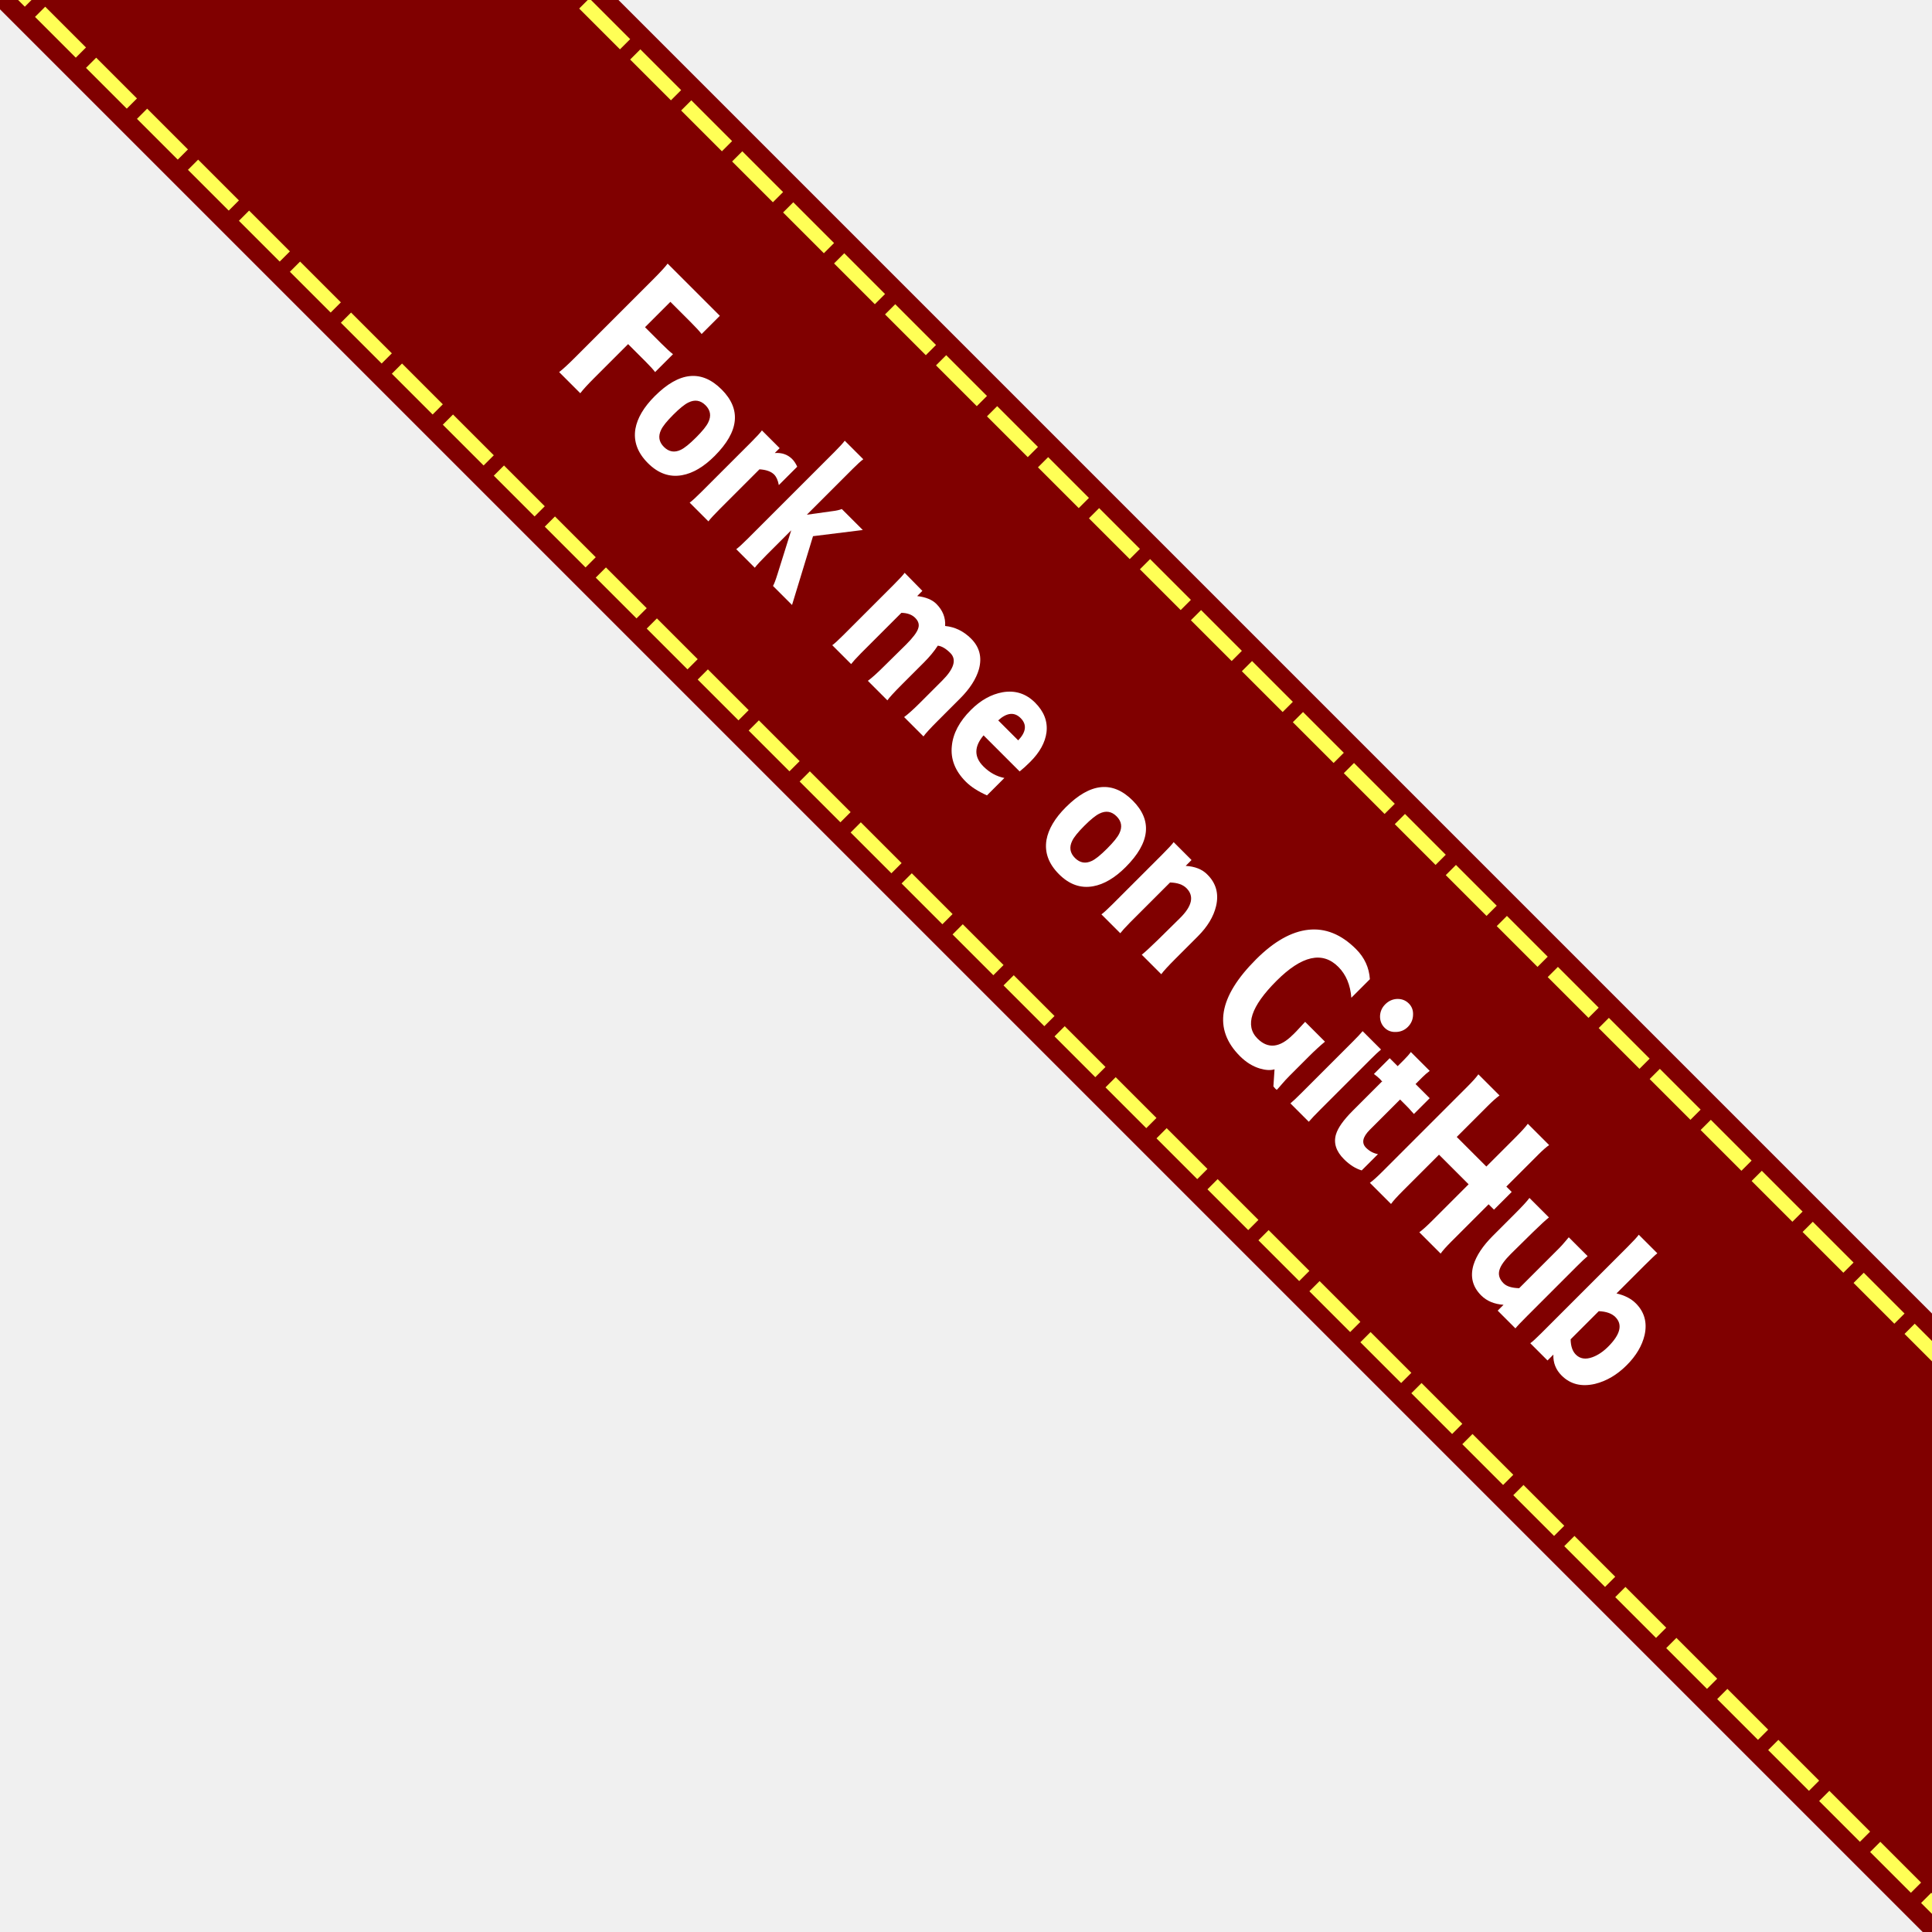
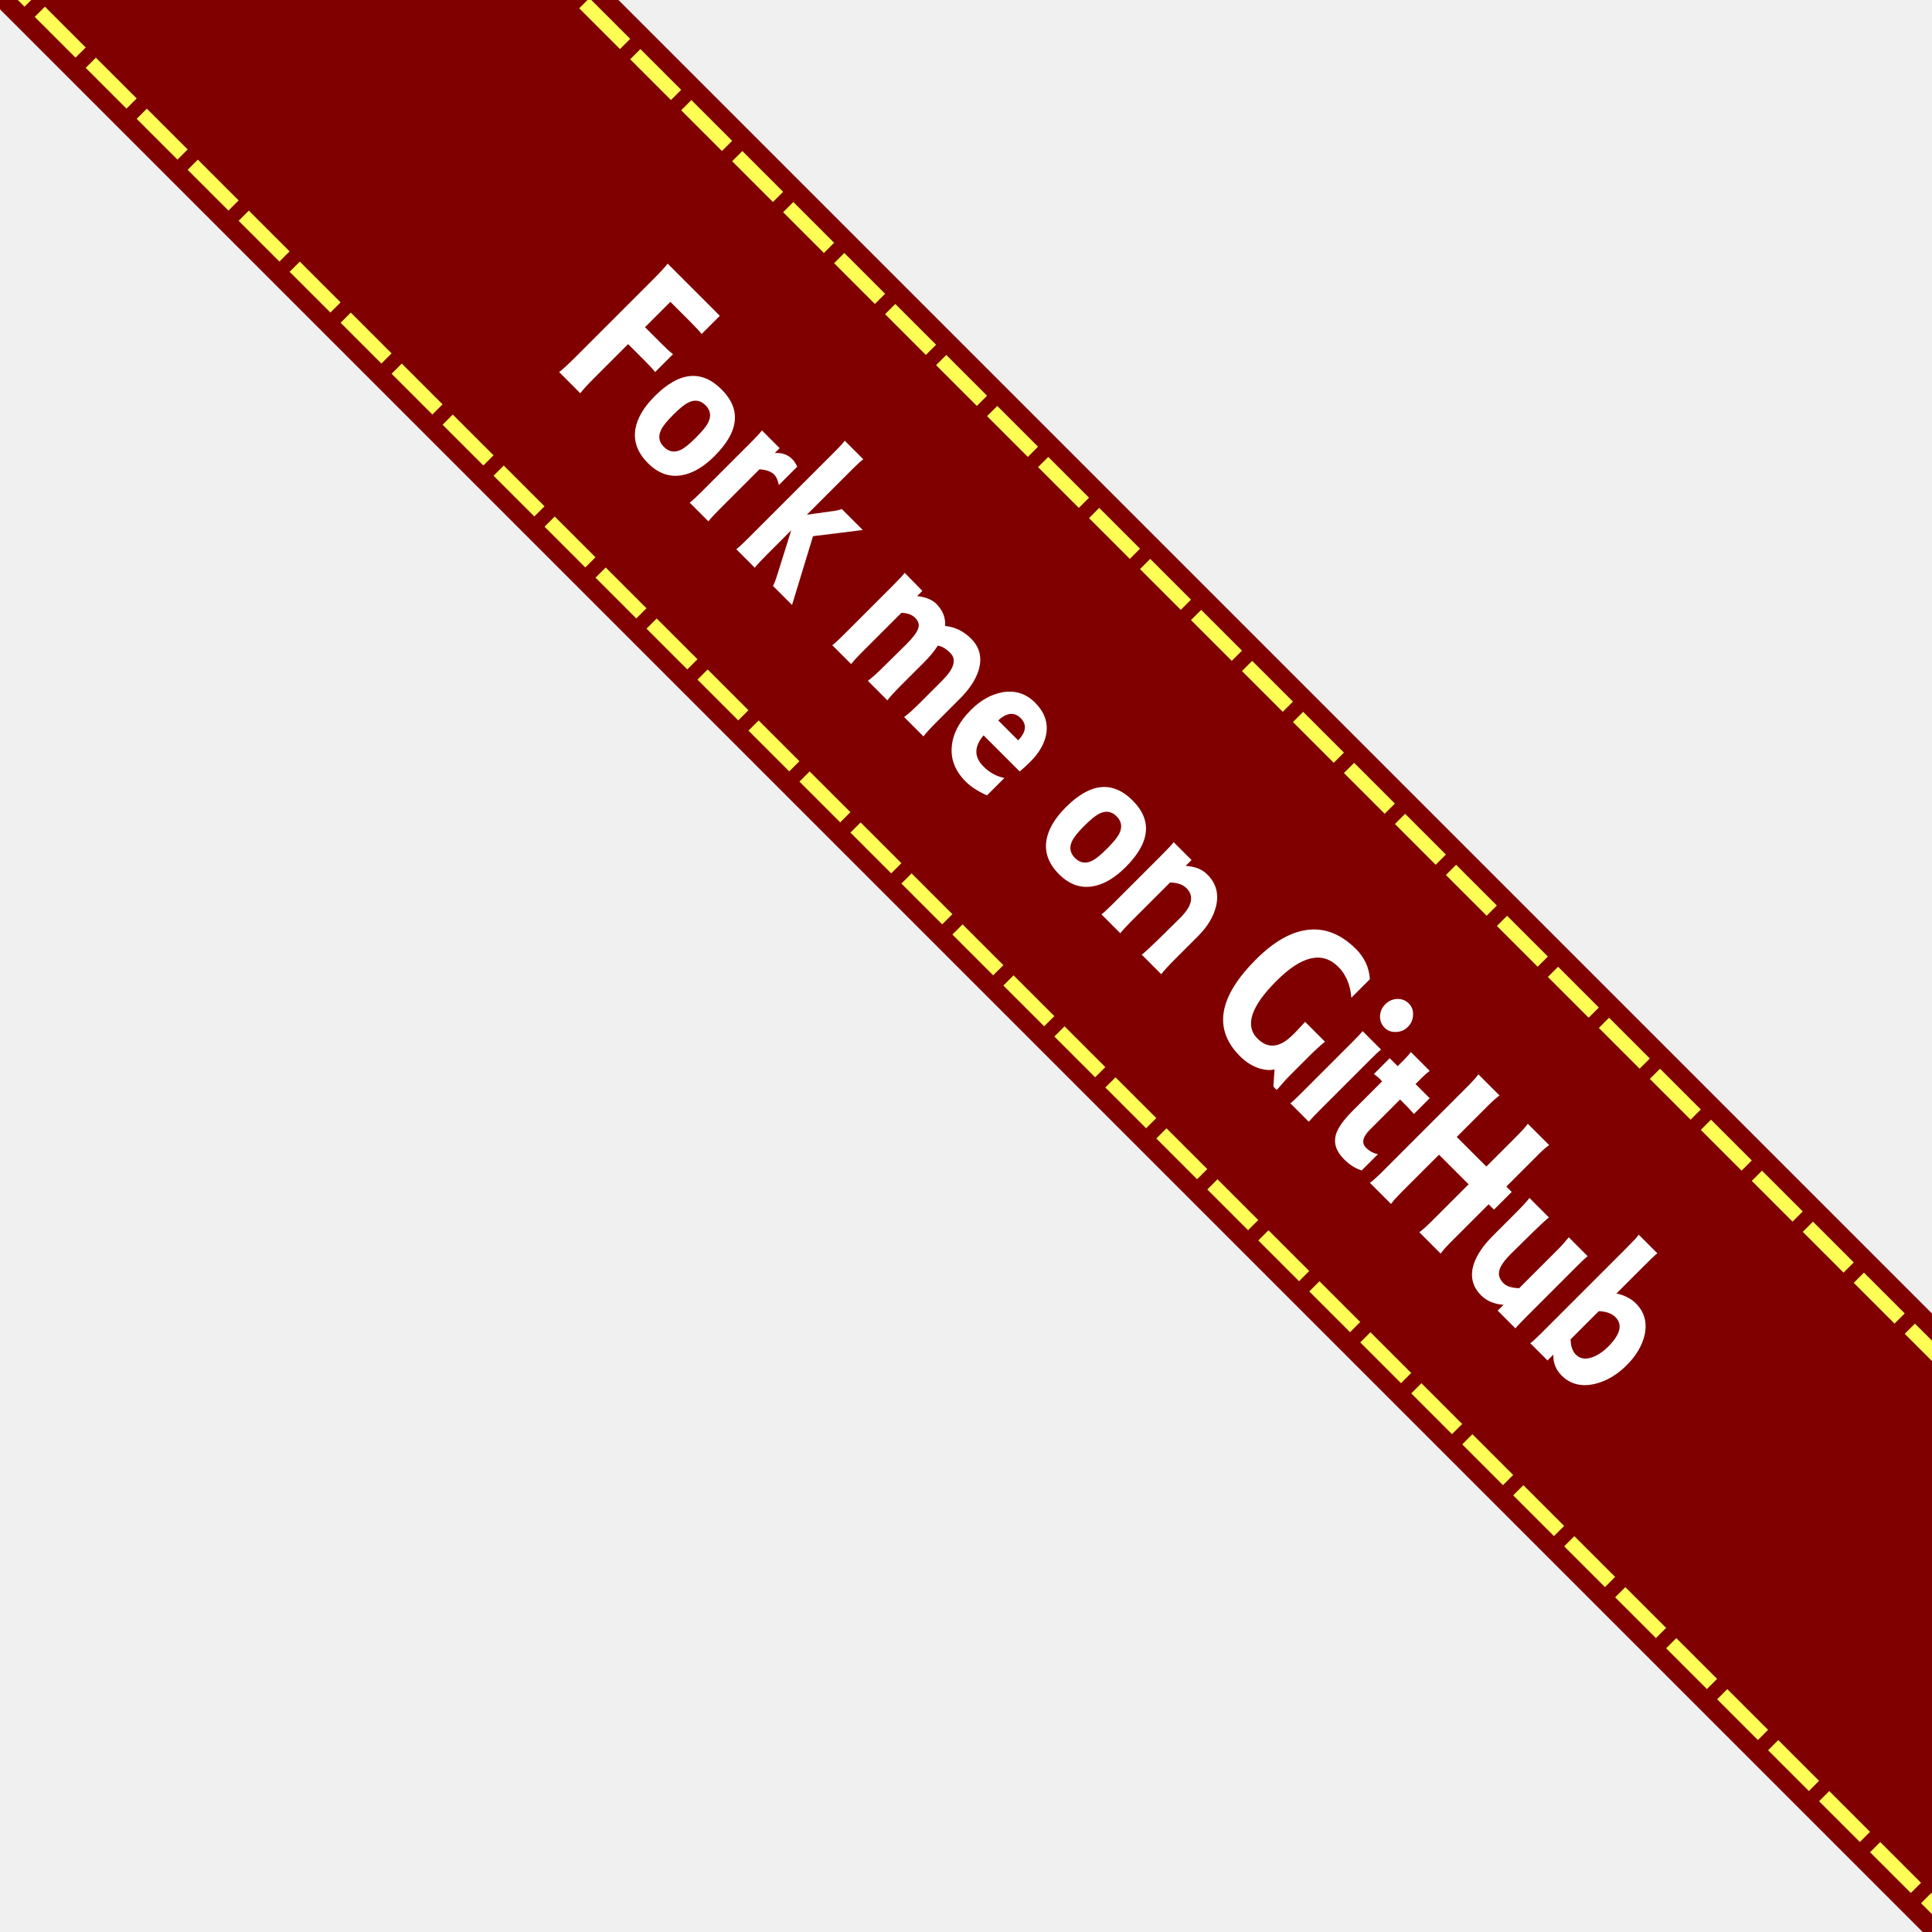
<svg xmlns="http://www.w3.org/2000/svg" version="1.1" width="134" height="134" id="svg2985">
  <defs id="defs2989" />
  <rect width="273.038" height="30.788" x="-44.33" y="-30.331" transform="matrix(0.7071068,0.7071068,-0.7071068,0.7071068,0,0)" id="rect3047" style="fill:#800000;fill-opacity:1;stroke:none" />
-   <rect width="240.312" height="27.097" x="-46.175" y="-28.486" transform="matrix(0.7071068,0.7071068,-0.7071068,0.7071068,0,0)" id="rect3753" style="fill:none;stroke:#ffff56;stroke-width:1;stroke-miterlimit:4;stroke-opacity:1;stroke-dasharray:4, 1;stroke-dashoffset:0" />
+   <path d="m 36.637,-2.961 2.828,2.828 0.707,-0.707 -2.828,-2.828 z m 3.536,3.536 2.828,2.828 0.707,-0.707 -2.828,-2.828 z m 3.536,3.536 2.828,2.828 0.707,-0.707 -2.828,-2.828 z m 3.536,3.536 2.828,2.828 0.707,-0.707 -2.828,-2.828 z m 3.536,3.536 2.828,2.828 0.707,-0.707 -2.828,-2.828 z m 3.536,3.536 2.828,2.828 0.707,-0.707 -2.828,-2.828 z m 3.536,3.536 2.828,2.828 0.707,-0.707 -2.828,-2.828 z m 3.536,3.536 2.828,2.828 0.707,-0.707 -2.828,-2.828 z m 3.536,3.536 2.828,2.828 0.707,-0.707 -2.828,-2.828 z m 3.536,3.536 2.828,2.828 0.707,-0.707 -2.828,-2.828 z m 3.536,3.536 2.828,2.828 0.707,-0.707 -2.828,-2.828 z m 3.536,3.536 2.828,2.828 0.707,-0.707 -2.828,-2.828 z m 3.536,3.536 2.828,2.828 0.707,-0.707 -2.828,-2.828 z m 3.536,3.536 2.828,2.828 0.707,-0.707 -2.828,-2.828 z m 3.536,3.536 2.828,2.828 0.707,-0.707 -2.828,-2.828 z m 3.536,3.536 2.828,2.828 0.707,-0.707 -2.828,-2.828 z m 3.536,3.536 2.828,2.828 0.707,-0.707 -2.828,-2.828 z m 3.536,3.536 2.828,2.828 0.707,-0.707 -2.828,-2.828 z m 3.536,3.536 2.828,2.828 0.707,-0.707 -2.828,-2.828 z m 3.536,3.536 2.828,2.828 0.707,-0.707 -2.828,-2.828 z m 3.536,3.536 2.828,2.828 0.707,-0.707 -2.828,-2.828 z m 3.536,3.536 2.828,2.828 0.707,-0.707 -2.828,-2.828 z m 3.536,3.536 2.828,2.828 0.707,-0.707 -2.828,-2.828 z m 3.536,3.536 2.828,2.828 0.707,-0.707 -2.828,-2.828 z m 3.536,3.536 2.828,2.828 0.707,-0.707 -2.828,-2.828 z m 3.536,3.536 2.828,2.828 0.707,-0.707 -2.828,-2.828 z m 3.536,3.536 2.828,2.828 0.707,-0.707 -2.828,-2.828 z m 3.536,3.536 2.828,2.828 0.707,-0.707 -2.828,-2.828 z m 4.662,43.023 c -91.173,-1.014 -45.586,-0.507 0,0 z M -1.127,-2.364 1.701,0.464 2.409,-0.243 -0.42,-3.071 z M 2.409,1.171 5.237,4 5.944,3.292 3.116,0.464 z M 5.944,4.707 8.773,7.535 9.48,6.828 6.651,4 z m 3.536,3.536 2.828,2.828 0.707,-0.707 -2.828,-2.828 z m 3.536,3.536 2.828,2.828 0.707,-0.707 -2.828,-2.828 z m 3.536,3.536 2.828,2.828 0.707,-0.707 -2.828,-2.828 z m 3.536,3.536 2.828,2.828 0.707,-0.707 -2.828,-2.828 z m 3.536,3.536 2.828,2.828 0.707,-0.707 -2.828,-2.828 z m 3.536,3.536 2.828,2.828 0.707,-0.707 -2.828,-2.828 z m 3.536,3.536 2.828,2.828 0.707,-0.707 -2.828,-2.828 z m 3.536,3.536 2.828,2.828 0.707,-0.707 -2.828,-2.828 z m 3.536,3.536 2.828,2.828 0.707,-0.707 -2.828,-2.828 z m 3.536,3.536 2.828,2.828 0.707,-0.707 -2.828,-2.828 z m 3.536,3.536 2.828,2.828 0.707,-0.707 -2.828,-2.828 z m 3.536,3.536 2.828,2.828 0.707,-0.707 -2.828,-2.828 z m 3.536,3.536 2.828,2.828 0.707,-0.707 -2.828,-2.828 z m 3.536,3.536 2.828,2.828 0.707,-0.707 -2.828,-2.828 z m 3.536,3.536 2.828,2.828 0.707,-0.707 -2.828,-2.828 z m 3.536,3.536 2.828,2.828 0.707,-0.707 -2.828,-2.828 z m 3.536,3.536 2.828,2.828 0.707,-0.707 -2.828,-2.828 z m 3.536,3.536 2.828,2.828 0.707,-0.707 -2.828,-2.828 z m 3.536,3.536 2.828,2.828 0.707,-0.707 -2.828,-2.828 z m 3.536,3.536 2.828,2.828 0.707,-0.707 -2.828,-2.828 z m 3.536,3.536 2.828,2.828 0.707,-0.707 -2.828,-2.828 z m 3.536,3.536 2.828,2.828 0.707,-0.707 -2.828,-2.828 z m 3.536,3.536 2.828,2.828 0.707,-0.707 -2.828,-2.828 z m 3.536,3.536 2.828,2.828 0.707,-0.707 -2.828,-2.828 z m 3.536,3.536 2.828,2.828 0.707,-0.707 -2.828,-2.828 z m 3.536,3.536 2.828,2.828 0.707,-0.707 -2.828,-2.828 z m 3.536,3.536 2.828,2.828 0.707,-0.707 -2.828,-2.828 z m 3.536,3.536 2.828,2.828 0.707,-0.707 -2.828,-2.828 z m 3.536,3.536 2.828,2.828 0.707,-0.707 -2.828,-2.828 z m 3.536,3.536 2.828,2.828 0.707,-0.707 -2.828,-2.828 z m 3.536,3.536 2.828,2.828 0.707,-0.707 -2.828,-2.828 z m 3.536,3.536 2.828,2.828 0.707,-0.707 -2.828,-2.828 z m 3.536,3.536 2.828,2.828 0.707,-0.707 -2.828,-2.828 z m 3.536,3.536 2.828,2.828 0.707,-0.707 -2.828,-2.828 z m 3.536,3.536 2.828,2.828 0.707,-0.707 -2.828,-2.828 z m 3.536,3.536 2.828,2.828 0.707,-0.707 -2.828,-2.828 z" id="rect3753" style="font-size:medium;font-style:normal;font-variant:normal;font-weight:normal;font-stretch:normal;text-indent:0;text-align:start;text-decoration:none;line-height:normal;letter-spacing:normal;word-spacing:normal;text-transform:none;direction:ltr;block-progression:tb;writing-mode:lr-tb;text-anchor:start;baseline-shift:baseline;color:#000000;fill:#ffff56;fill-opacity:1;stroke:none;stroke-width:1;marker:none;visibility:visible;display:inline;overflow:visible;enable-background:accumulate;font-family:Sans;-inkscape-font-specification:Sans" />
  <g transform="matrix(0.7071068,0.7071068,-0.7071068,0.7071068,0,0)" id="text3817" style="font-size:15.954px;font-style:normal;font-variant:normal;font-weight:normal;font-stretch:normal;line-height:125%;letter-spacing:0px;word-spacing:0px;fill:#ffffff;fill-opacity:1;stroke:none;font-family:Collegiate;-inkscape-font-specification:Collegiate">
    <path d="m 45.735,-18.315 c -10e-7,-0.723 -0.021,-1.223 -0.064,-1.5 l 5.121,0 0,1.787 c -0.234,-0.032 -0.628,-0.048 -1.181,-0.048 l -1.93,0 0,2.489 1.611,0 c 0.489,6e-6 0.851,-0.016 1.085,-0.048 l 0,1.755 c -0.213,-0.032 -0.526,-0.048 -0.941,-0.048 l -1.755,0 0,3.334 c -2e-6,0.628 0.021,1.101 0.064,1.42 l -2.074,0 c 0.043,-0.308 0.064,-0.808 0.064,-1.5 l 0,-7.642" id="path2986" />
    <path d="m 54.491,-9.062 c -1.021,-1e-7 -1.787,-0.356 -2.297,-1.069 -0.436,-0.628 -0.654,-1.478 -0.654,-2.553 -1e-6,-2.404 0.984,-3.606 2.951,-3.606 1.946,7e-6 2.92,1.202 2.92,3.606 -6e-6,1.064 -0.218,1.909 -0.654,2.537 -0.5,0.723 -1.255,1.085 -2.265,1.085 m -0.016,-5.664 c -0.489,6e-6 -0.814,0.234 -0.973,0.702 -0.096,0.266 -0.144,0.713 -0.144,1.34 -2e-6,0.628 0.048,1.074 0.144,1.34 0.16,0.468 0.484,0.702 0.973,0.702 0.489,2e-6 0.814,-0.229 0.973,-0.686 0.096,-0.266 0.144,-0.718 0.144,-1.356 -5e-6,-0.628 -0.048,-1.074 -0.144,-1.34 -0.16,-0.468 -0.484,-0.702 -0.973,-0.702" id="path2988" />
    <path d="m 58.477,-9.174 c 0.032,-0.213 0.048,-0.574 0.048,-1.085 l 0,-4.962 c -1e-6,-0.5 -0.016,-0.846 -0.048,-1.037 l 1.739,0 0,0.479 c 0.319,-0.372 0.702,-0.558 1.149,-0.558 0.191,7e-6 0.399,0.043 0.622,0.128 l 0,1.803 c -0.277,-0.191 -0.526,-0.287 -0.75,-0.287 -0.298,6e-6 -0.622,0.154 -0.973,0.463 l 0,3.877 c -2e-6,0.542 0.016,0.936 0.048,1.181 l -1.835,0" id="path2990" />
    <path d="m 63.043,-9.174 c 0.032,-0.213 0.048,-0.574 0.048,-1.085 l 0,-8.519 c -10e-7,-0.5 -0.016,-0.846 -0.048,-1.037 l 1.819,0 c -0.032,0.202 -0.048,0.537 -0.048,1.005 l 0,4.483 1.085,-1.436 c 0.16,-0.202 0.277,-0.388 0.351,-0.558 l 2.058,0 -2.138,2.744 2.345,4.403 -1.867,0 c -0.043,-0.16 -0.165,-0.431 -0.367,-0.814 l -1.468,-2.808 0,2.441 c -3e-6,0.542 0.016,0.936 0.048,1.181 l -1.819,0" id="path2992" />
    <path d="m 77.051,-15.651 c 0.532,-0.436 1.165,-0.654 1.898,-0.654 0.83,7e-6 1.457,0.372 1.883,1.117 0.34,0.617 0.511,1.404 0.511,2.361 l 0,2.186 c -10e-6,0.723 0.021,1.212 0.064,1.468 l -1.898,0 c 0.053,-0.34 0.08,-0.84 0.08,-1.5 l 0,-2.154 c -8e-6,-1.17 -0.319,-1.755 -0.957,-1.755 -0.436,6e-6 -0.76,0.085 -0.973,0.255 0.096,0.447 0.144,0.947 0.144,1.5 l 0,2.186 c -7e-6,0.723 0.021,1.212 0.064,1.468 l -1.914,0 c 0.053,-0.34 0.08,-0.84 0.08,-1.5 l 0.016,-2.154 c -4e-6,-0.67 -0.064,-1.127 -0.191,-1.372 -0.117,-0.255 -0.34,-0.383 -0.67,-0.383 -0.319,6e-6 -0.628,0.144 -0.925,0.431 l 0,3.972 c -2e-6,0.181 0.005,0.388 0.016,0.622 0.021,0.223 0.032,0.351 0.032,0.383 l -1.851,0 c 0.032,-0.181 0.048,-0.516 0.048,-1.005 l 0,-4.978 c -10e-7,-0.574 -0.016,-0.947 -0.048,-1.117 l 1.755,0.016 0,0.511 c 0.468,-0.372 0.909,-0.558 1.324,-0.558 0.628,7e-6 1.133,0.218 1.516,0.654" id="path2994" />
    <path d="m 87.844,-12.173 -3.542,0 c 0.085,1.021 0.59,1.532 1.516,1.532 0.606,2e-6 1.138,-0.154 1.595,-0.463 l 0,1.707 c -0.638,0.245 -1.207,0.367 -1.707,0.367 -1.053,-2e-7 -1.867,-0.356 -2.441,-1.069 -0.553,-0.67 -0.83,-1.569 -0.83,-2.696 0,-0.957 0.229,-1.766 0.686,-2.425 0.511,-0.723 1.212,-1.085 2.106,-1.085 0.872,7e-6 1.542,0.298 2.01,0.893 0.436,0.564 0.654,1.314 0.654,2.249 -6e-6,0.362 -0.016,0.691 -0.048,0.989 m -2.569,-2.664 c -0.617,6e-6 -0.947,0.404 -0.989,1.212 l 1.962,0 c -0.021,-0.808 -0.346,-1.212 -0.973,-1.212" id="path2996" />
    <path d="m 94.812,-9.062 c -1.021,-1e-7 -1.787,-0.356 -2.297,-1.069 -0.436,-0.628 -0.654,-1.478 -0.654,-2.553 0,-2.404 0.984,-3.606 2.951,-3.606 1.946,7e-6 2.92,1.202 2.92,3.606 -7e-6,1.064 -0.218,1.909 -0.654,2.537 -0.5,0.723 -1.255,1.085 -2.265,1.085 m -0.016,-5.664 c -0.489,6e-6 -0.814,0.234 -0.973,0.702 -0.096,0.266 -0.144,0.713 -0.144,1.34 -3e-6,0.628 0.048,1.074 0.144,1.34 0.16,0.468 0.484,0.702 0.973,0.702 0.489,2e-6 0.814,-0.229 0.973,-0.686 0.096,-0.266 0.144,-0.718 0.144,-1.356 -4e-6,-0.628 -0.048,-1.074 -0.144,-1.34 -0.16,-0.468 -0.484,-0.702 -0.973,-0.702" id="path2998" />
    <path d="m 102.084,-16.321 c 0.862,-0.011 1.526,0.362 1.994,1.117 0.394,0.638 0.59,1.431 0.59,2.377 l 0,2.186 c 0,0.723 0.021,1.212 0.064,1.468 l -1.914,0 c 0.032,-0.245 0.053,-0.745 0.064,-1.5 l 0.016,-2.154 c 0.011,-1.202 -0.372,-1.803 -1.149,-1.803 -0.351,6e-6 -0.713,0.175 -1.085,0.526 l 0,3.925 c 0,0.181 0.005,0.388 0.016,0.622 0.021,0.223 0.032,0.351 0.032,0.383 l -1.851,0 c 0.032,-0.181 0.048,-0.516 0.048,-1.005 l 0,-4.898 c -1e-6,-0.617 -0.016,-1.01 -0.048,-1.181 l 1.755,0 0,0.574 c 0.479,-0.425 0.968,-0.638 1.468,-0.638" id="path3000" />
    <path d="m 114.953,-10.067 c -0.138,0.255 -0.394,0.484 -0.766,0.686 -0.457,0.245 -0.984,0.367 -1.579,0.367 -2.638,-2e-7 -3.957,-1.845 -3.957,-5.536 0,-1.755 0.372,-3.095 1.117,-4.02 0.745,-0.925 1.84,-1.388 3.286,-1.388 0.83,1.1e-5 1.548,0.266 2.154,0.798 l 0,1.819 c -0.681,-0.585 -1.399,-0.877 -2.154,-0.877 -1.563,9e-6 -2.345,1.239 -2.345,3.717 0,2.51 0.633,3.765 1.898,3.765 1.032,2e-6 1.548,-0.638 1.548,-1.914 0.011,-0.128 0,-0.542 -0.032,-1.244 l 1.946,0 c -0.043,0.457 -0.064,0.963 -0.064,1.516 l 0,1.851 c -1e-5,0.298 0.011,0.574 0.032,0.83 0.021,0.255 0.032,0.431 0.032,0.526 -0.074,0.021 -0.186,0.021 -0.335,0 l -0.782,-0.893" id="path3002" />
    <path d="m 118.309,-17.501 c -0.308,8e-6 -0.574,-0.117 -0.798,-0.351 -0.213,-0.234 -0.319,-0.511 -0.319,-0.83 0,-0.33 0.106,-0.612 0.319,-0.846 0.223,-0.234 0.489,-0.351 0.798,-0.351 0.298,1.1e-5 0.553,0.117 0.766,0.351 0.223,0.234 0.335,0.516 0.335,0.846 0,0.319 -0.112,0.596 -0.335,0.83 -0.213,0.234 -0.468,0.351 -0.766,0.351 m -0.909,8.328 c 0.021,-0.213 0.032,-0.574 0.032,-1.085 l 0,-4.962 c 0,-0.5 -0.011,-0.846 -0.032,-1.037 l 1.803,0 c -0.021,0.202 -0.032,0.537 -0.032,1.005 l 0,4.898 c -1e-5,0.542 0.011,0.936 0.032,1.181 l -1.803,0" id="path3004" />
    <path d="m 122.589,-16.257 1.388,0 0,1.548 c -0.053,5e-6 -0.154,-0.005 -0.303,-0.016 -0.138,-0.011 -0.271,-0.016 -0.399,-0.016 l -0.686,0 0,2.967 c 0,0.713 0.234,1.069 0.702,1.069 0.33,10e-7 0.628,-0.09 0.893,-0.271 l 0,1.595 c -0.394,0.213 -0.867,0.319 -1.42,0.319 -0.776,-10e-8 -1.314,-0.277 -1.611,-0.83 -0.223,-0.415 -0.335,-1.069 -0.335,-1.962 l 0,-2.856 0.016,0 0,-0.032 -0.239,-0.016 c -0.138,5e-6 -0.319,0.016 -0.542,0.048 l 0,-1.548 0.782,0 0,-0.622 c -1e-5,-0.298 -0.016,-0.537 -0.048,-0.718 l 1.851,0 c -0.032,0.202 -0.048,0.431 -0.048,0.686 l 0,0.654" id="path3006" />
    <path d="m 132.07,-15.683 0.526,0 0,1.739 -0.526,0 0,3.653 c -1e-5,0.5 0.021,0.872 0.064,1.117 l -2.09,0 c 0.043,-0.277 0.064,-0.681 0.064,-1.212 l 0,-3.558 -2.904,0 0,3.542 c 0,0.574 0.021,0.984 0.064,1.228 l -2.074,0 c 0.043,-0.255 0.064,-0.628 0.064,-1.117 l 0,-8.408 c 0,-0.489 -0.021,-0.861 -0.064,-1.117 l 2.074,0 c -0.043,0.266 -0.064,0.638 -0.064,1.117 l 0,3.015 2.904,0 0,-2.792 c -1e-5,-0.649 -0.021,-1.095 -0.064,-1.34 l 2.09,0 c -0.043,0.234 -0.064,0.558 -0.064,0.973 l 0,3.159" id="path3008" />
    <path d="m 136.17,-9.11 c -0.84,0 -1.462,-0.372 -1.867,-1.117 -0.319,-0.606 -0.479,-1.399 -0.479,-2.377 l 0,-2.186 c 0,-0.723 -0.021,-1.212 -0.064,-1.468 l 1.914,0 c -0.032,0.234 -0.053,0.734 -0.064,1.5 l -0.016,2.154 c -1e-5,0.606 0.069,1.042 0.207,1.308 0.16,0.33 0.452,0.495 0.877,0.495 0.298,2e-6 0.633,-0.175 1.005,-0.526 l 0,-3.925 c 0,-0.181 -0.011,-0.388 -0.032,-0.622 -0.021,-0.234 -0.032,-0.362 -0.032,-0.383 l 1.851,0 c -0.021,0.181 -0.032,0.516 -0.032,1.005 l 0,4.882 c -1e-5,0.628 0.011,1.026 0.032,1.197 l -1.739,0 0,-0.574 c -0.489,0.425 -1.01,0.638 -1.563,0.638" id="path3010" />
    <path d="m 144.054,-9.126 c -0.574,0 -1.053,-0.207 -1.436,-0.622 l 0,0.574 -1.691,0 c 0.032,-0.181 0.048,-0.516 0.048,-1.005 l 0,-8.44 c 0,-0.628 -0.016,-1.026 -0.048,-1.197 l 1.819,0 c -0.021,0.191 -0.032,0.59 -0.032,1.197 l 0,2.776 c 0.489,-0.308 0.968,-0.463 1.436,-0.463 0.84,7e-6 1.5,0.372 1.978,1.117 0.404,0.649 0.606,1.436 0.606,2.361 0,0.947 -0.213,1.771 -0.638,2.473 -0.511,0.819 -1.191,1.228 -2.042,1.228 m -0.239,-5.504 c -0.351,6e-6 -0.718,0.175 -1.101,0.526 l 0,2.76 c 0.34,0.33 0.675,0.495 1.005,0.495 0.415,2e-6 0.729,-0.229 0.941,-0.686 0.17,-0.362 0.255,-0.792 0.255,-1.292 -10e-6,-1.202 -0.367,-1.803 -1.101,-1.803" id="path3012" />
  </g>
</svg>
